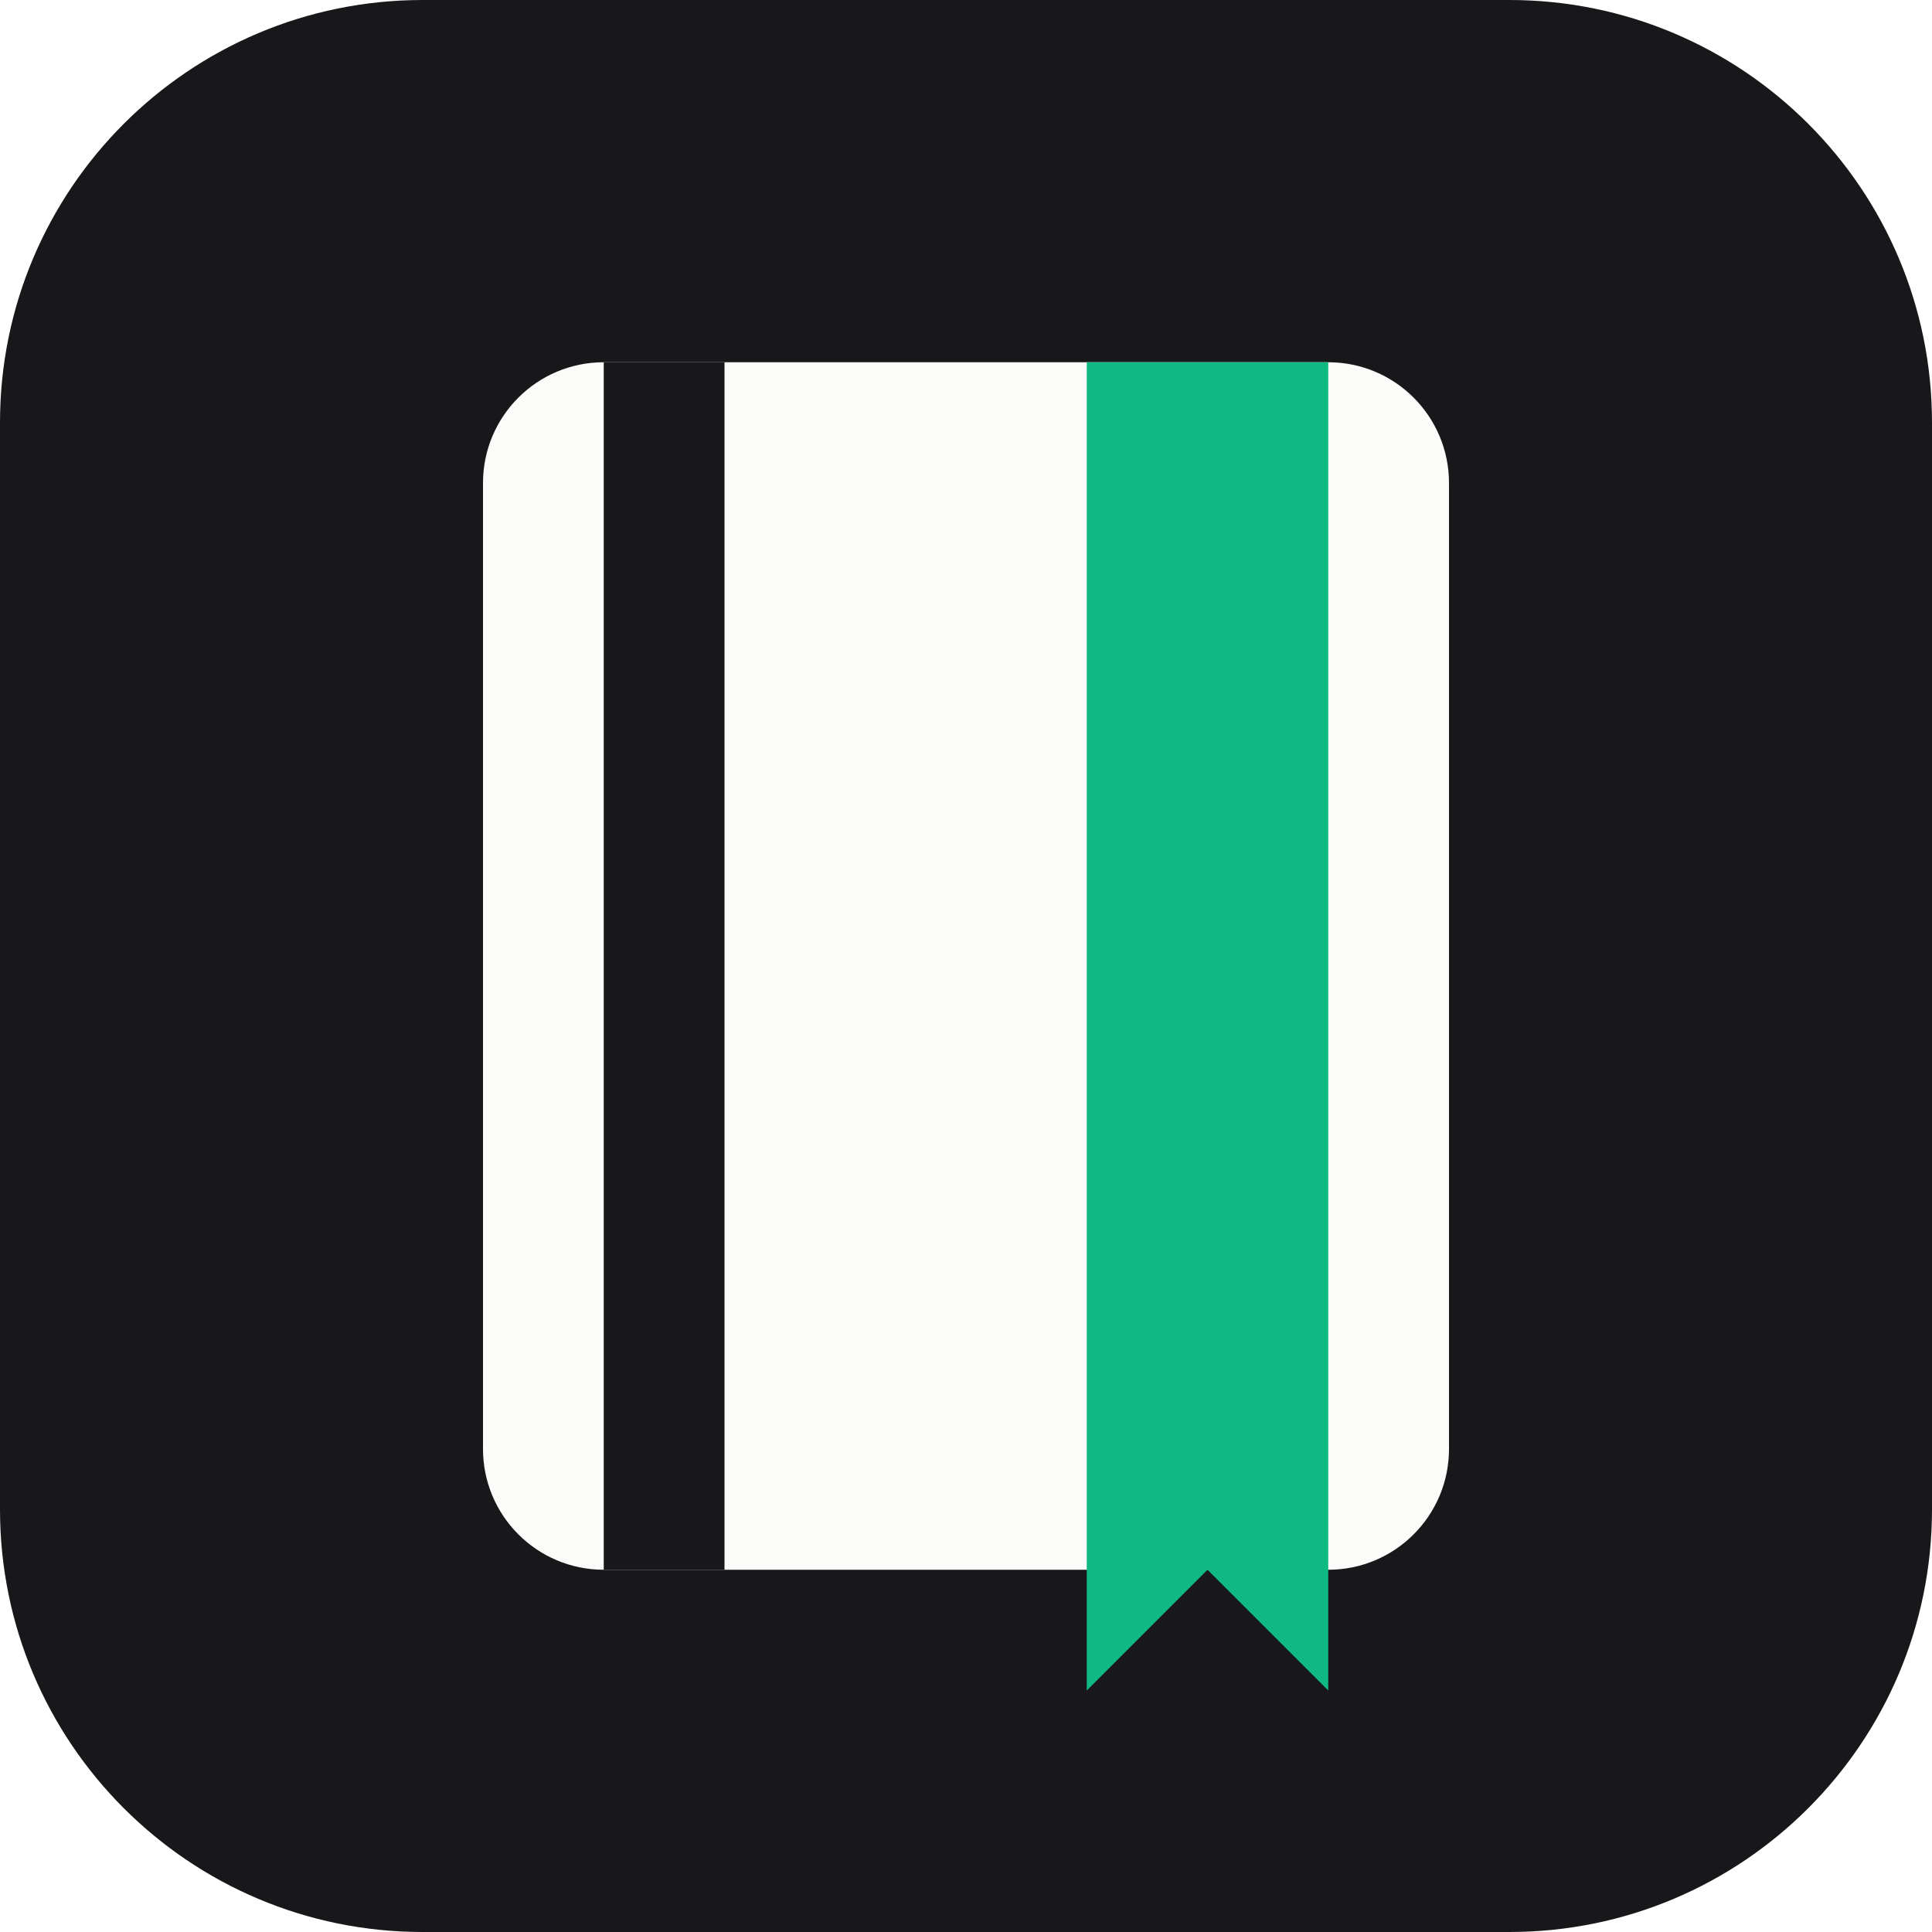
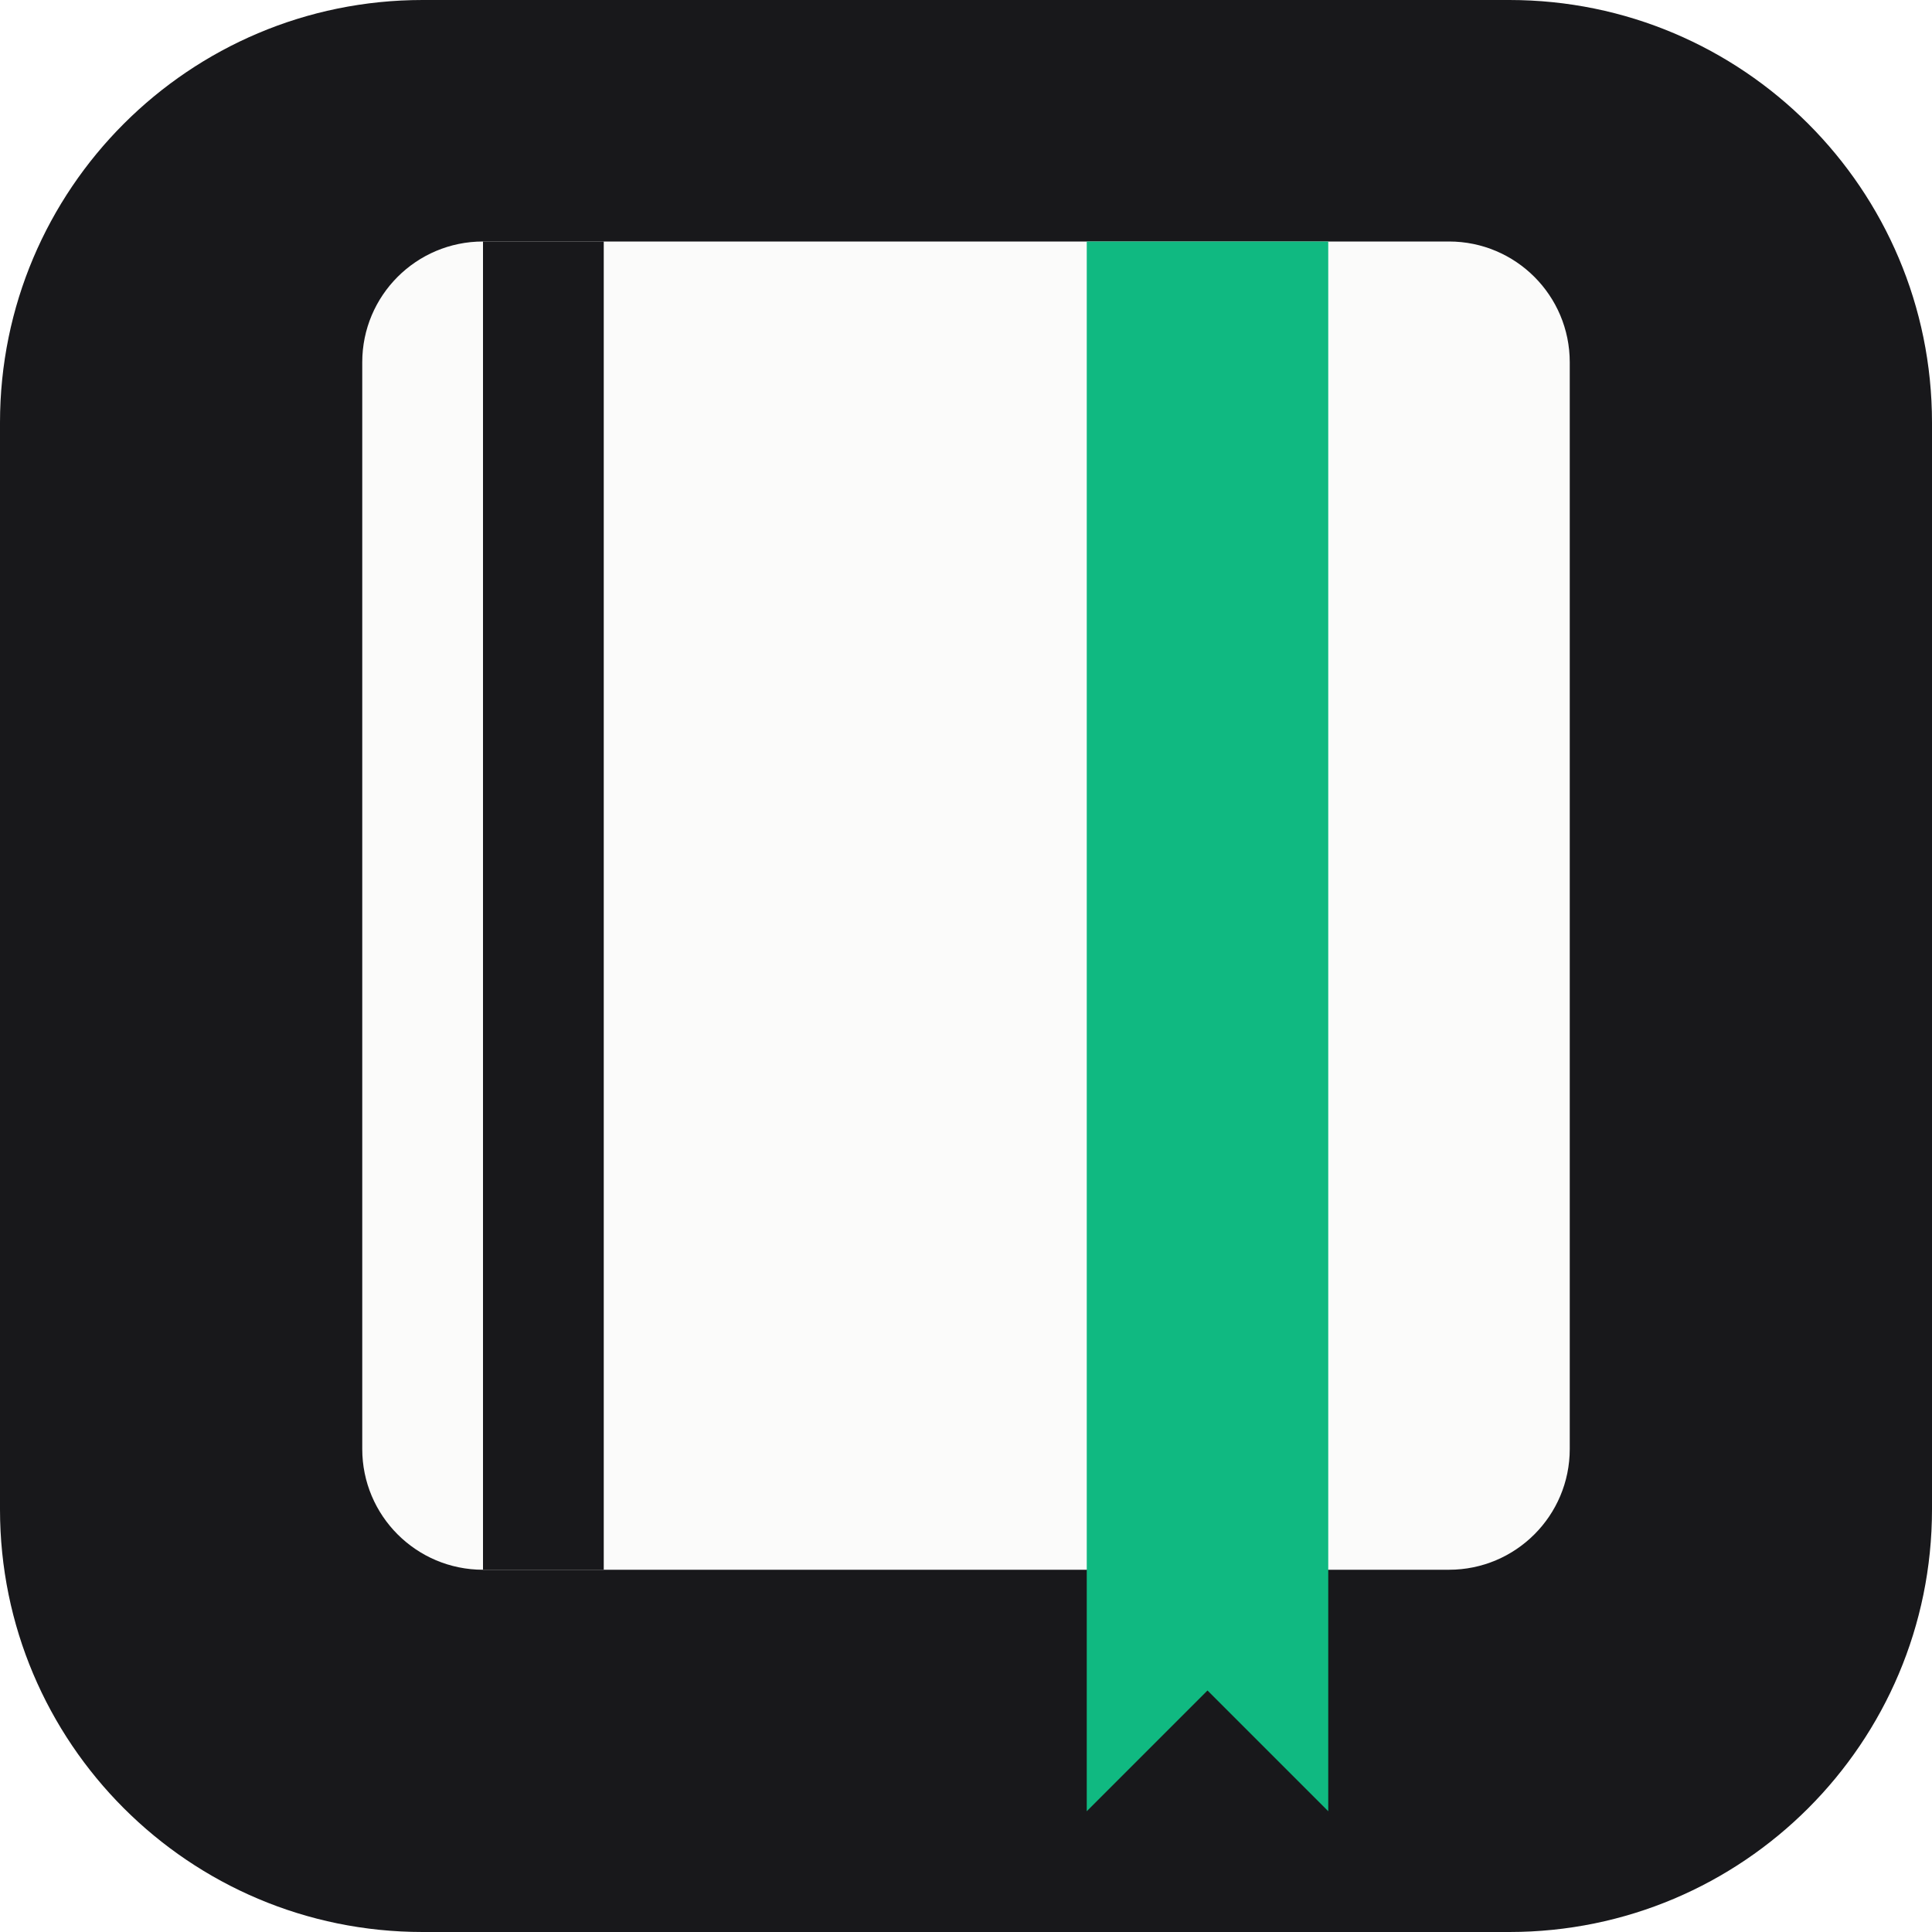
<svg xmlns="http://www.w3.org/2000/svg" viewBox="0 0 32 32">
  <rect width="32" height="32" rx="7" fill="#18181b" />
-   <rect x="8" y="6" width="16" height="20" rx="2" fill="#fbfbfa" />
-   <rect x="10" y="6" width="2" height="20" fill="#18181b" />
-   <path d="M18 6h4v22l-2-2-2 2z" fill="#10b981" />
+   <rect x="6" y="4" width="20" height="22" rx="2" fill="#fbfbfa" />
+   <rect x="8" y="4" width="2" height="22" fill="#18181b" />
+   <path d="M18 4h4v26l-2-2-2 2z" fill="#10b981" />
</svg>
